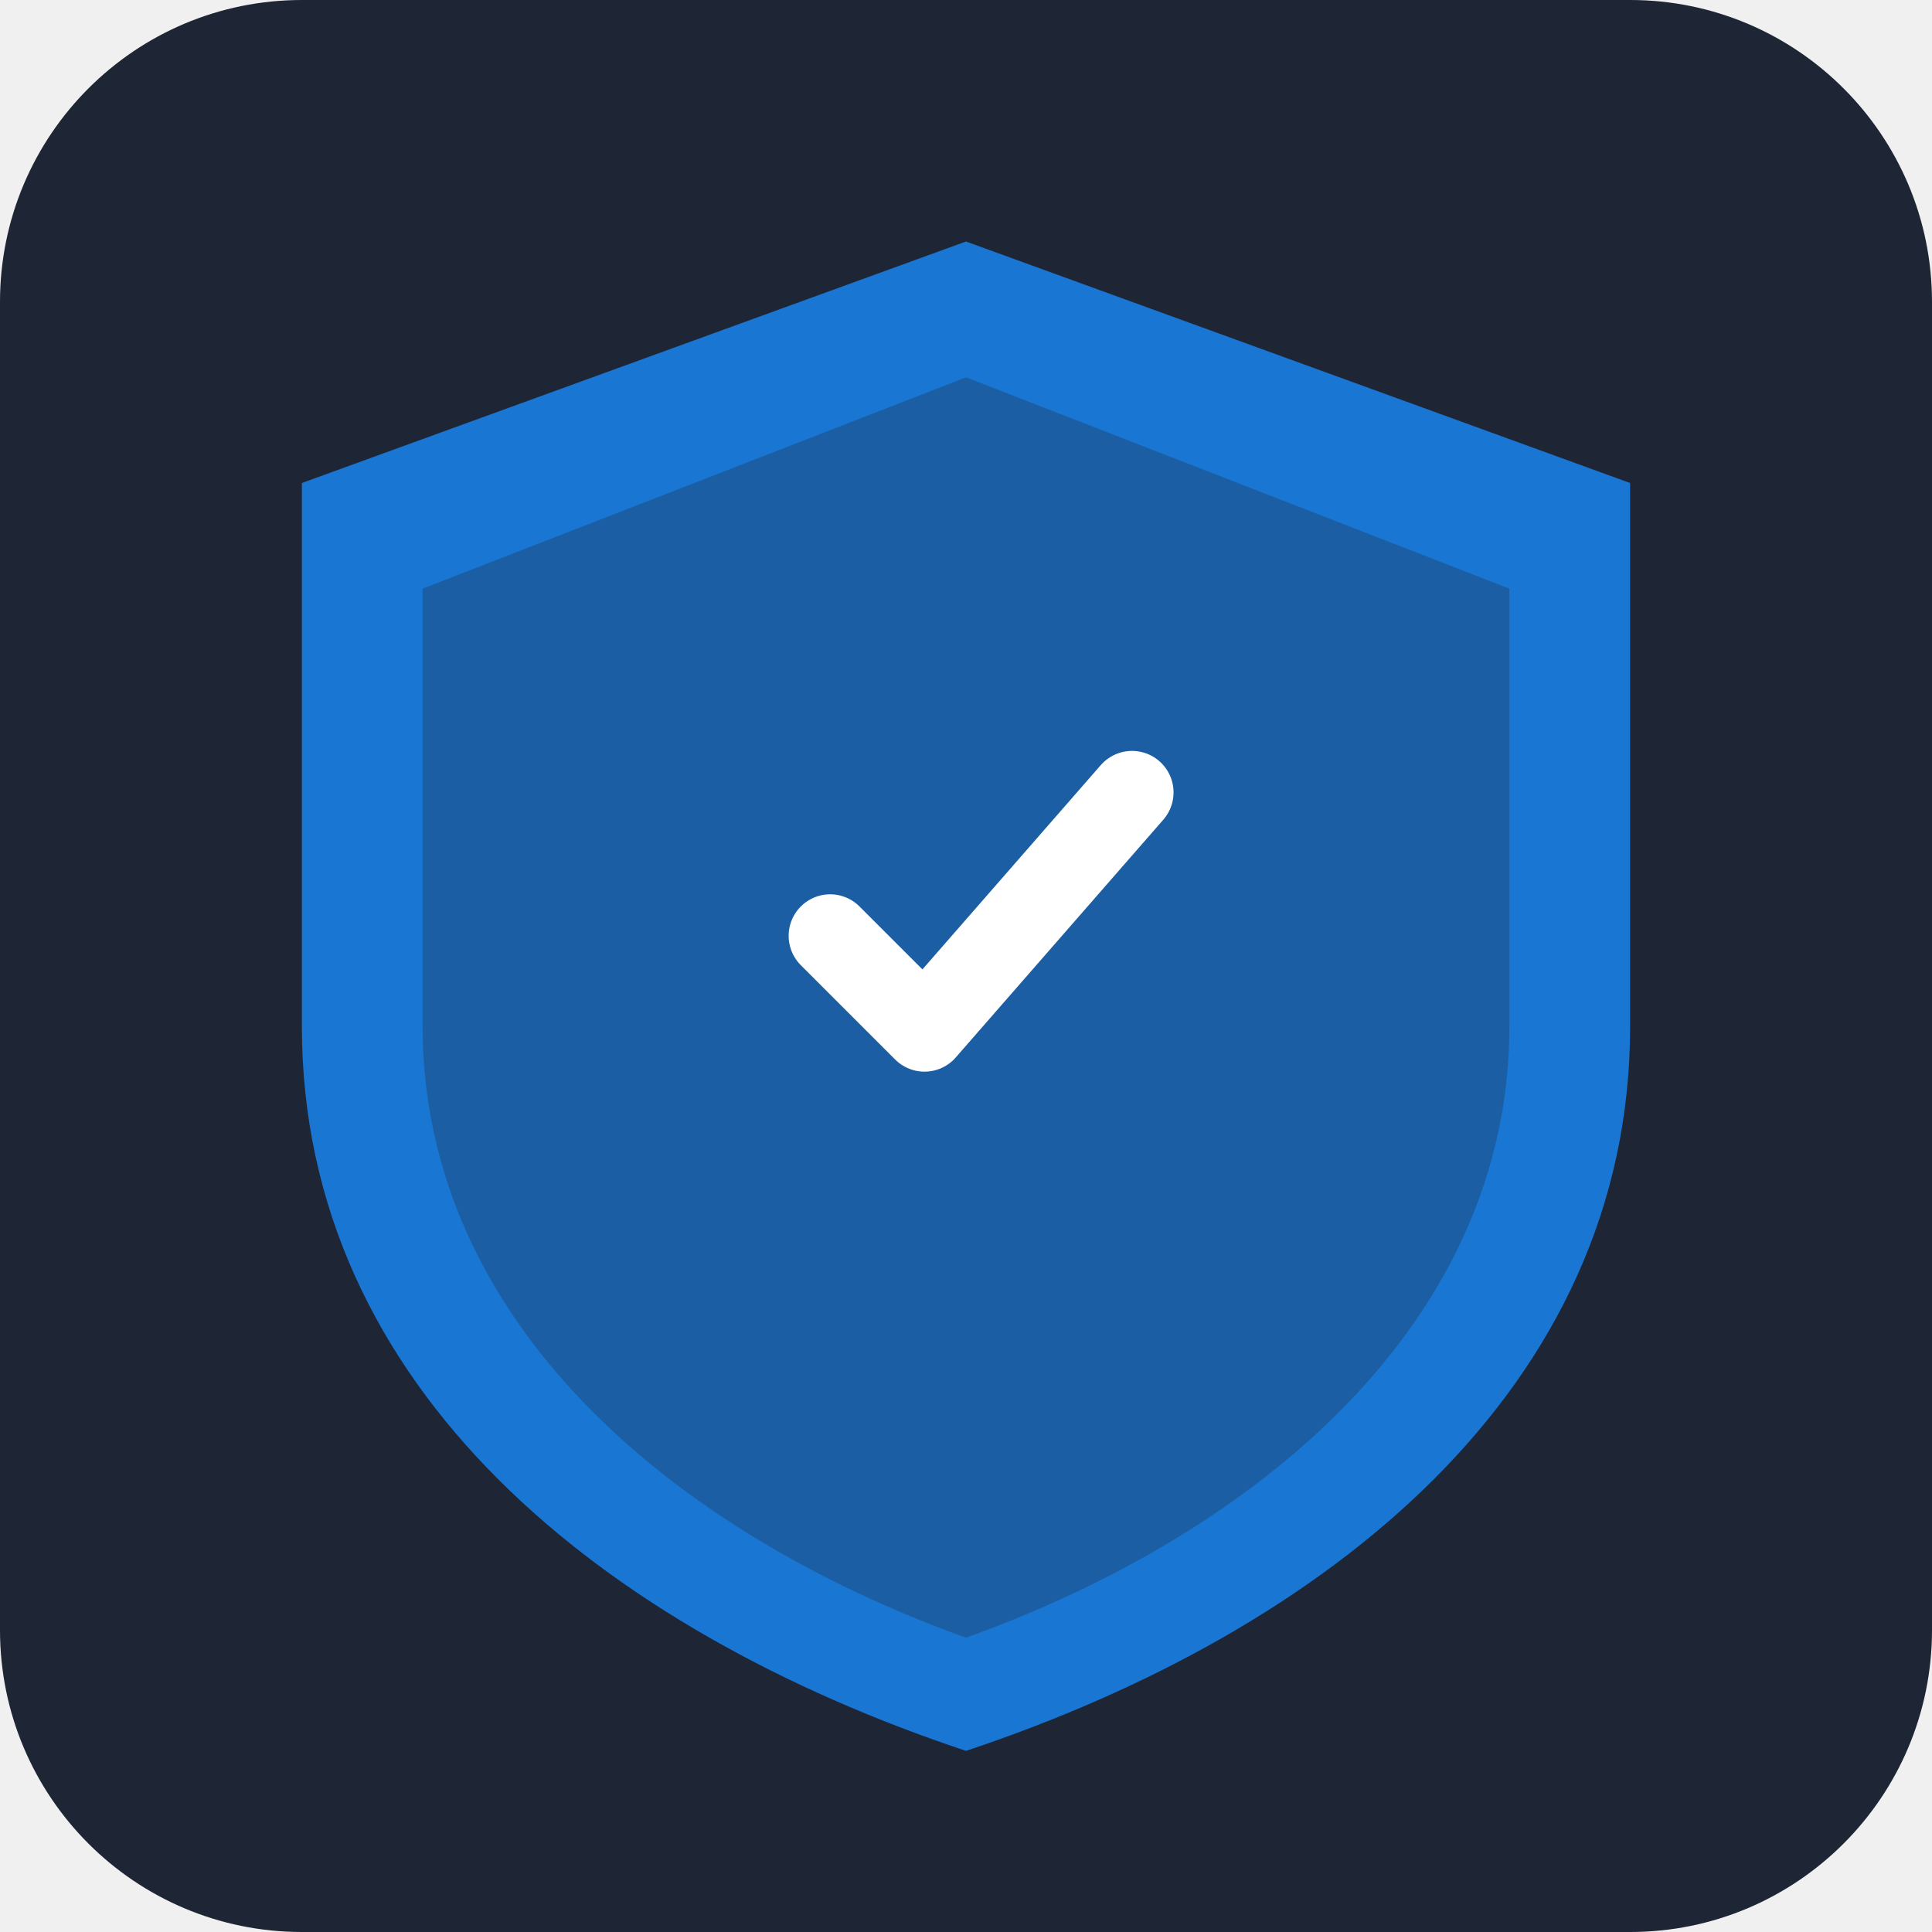
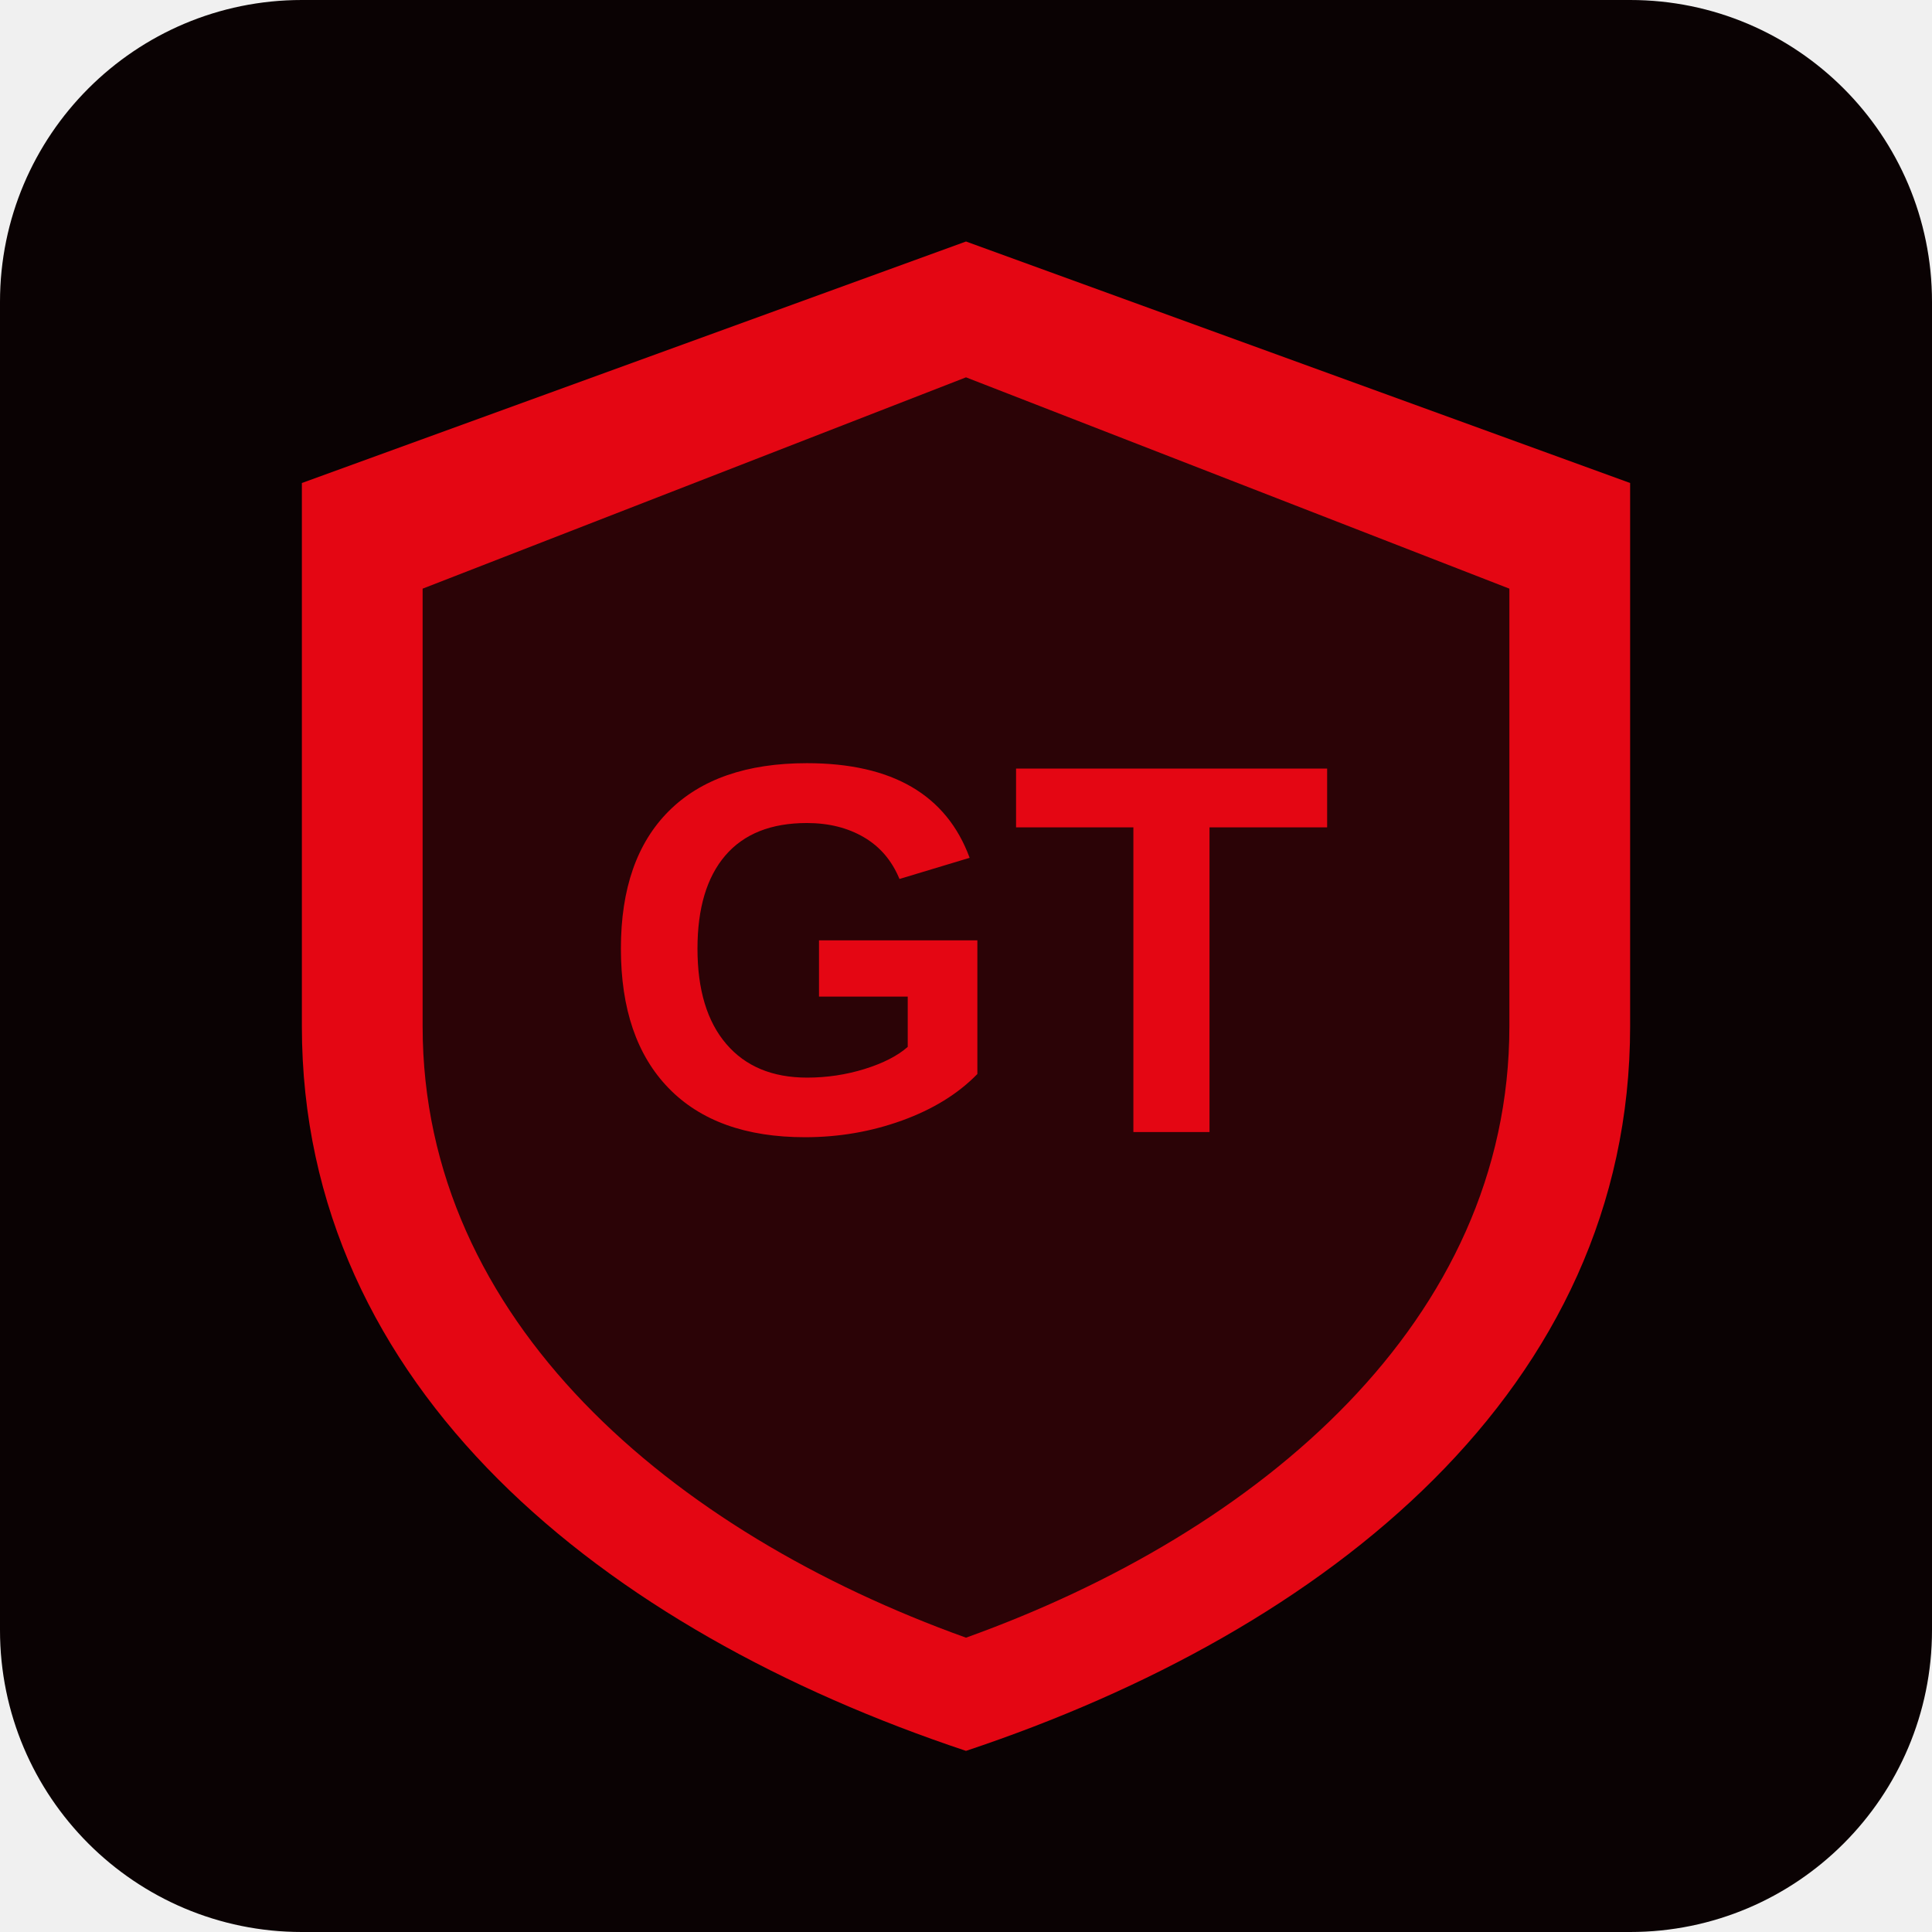
<svg xmlns="http://www.w3.org/2000/svg" viewBox="0 0 512 512">
-   <rect width="512" height="512" rx="80" fill="#1e2535" />
-   <path d="M256 64 L432 128 L432 272 C432 368 352 432 256 464 C160 432 80 368 80 272 L80 128 Z" fill="#1976d2" />
-   <path d="M256 100 L400 156 L400 272 C400 350 334 406 256 434 C178 406 112 350 112 272 L112 156 Z" fill="#1e2535" opacity="0.3" />
-   <path d="M220 248 L245 273 L300 210" stroke="white" stroke-width="22" stroke-linecap="round" stroke-linejoin="round" fill="none" />
+   <rect width="512" height="512" rx="80" fill="#0a0203" />
+   <path d="M256 64 L432 128 L432 272 C432 368 352 432 256 464 C160 432 80 368 80 272 L80 128 Z" fill="#E40613" />
+   <path d="M256 100 L400 156 L400 272 C400 350 334 406 256 434 C178 406 112 350 112 272 L112 156 Z" fill="#0a0203" opacity="0.85" />
+   <text x="256" y="300" text-anchor="middle" font-family="Arial,sans-serif" font-weight="900" font-size="140" fill="#E40613">GT</text>
</svg>
